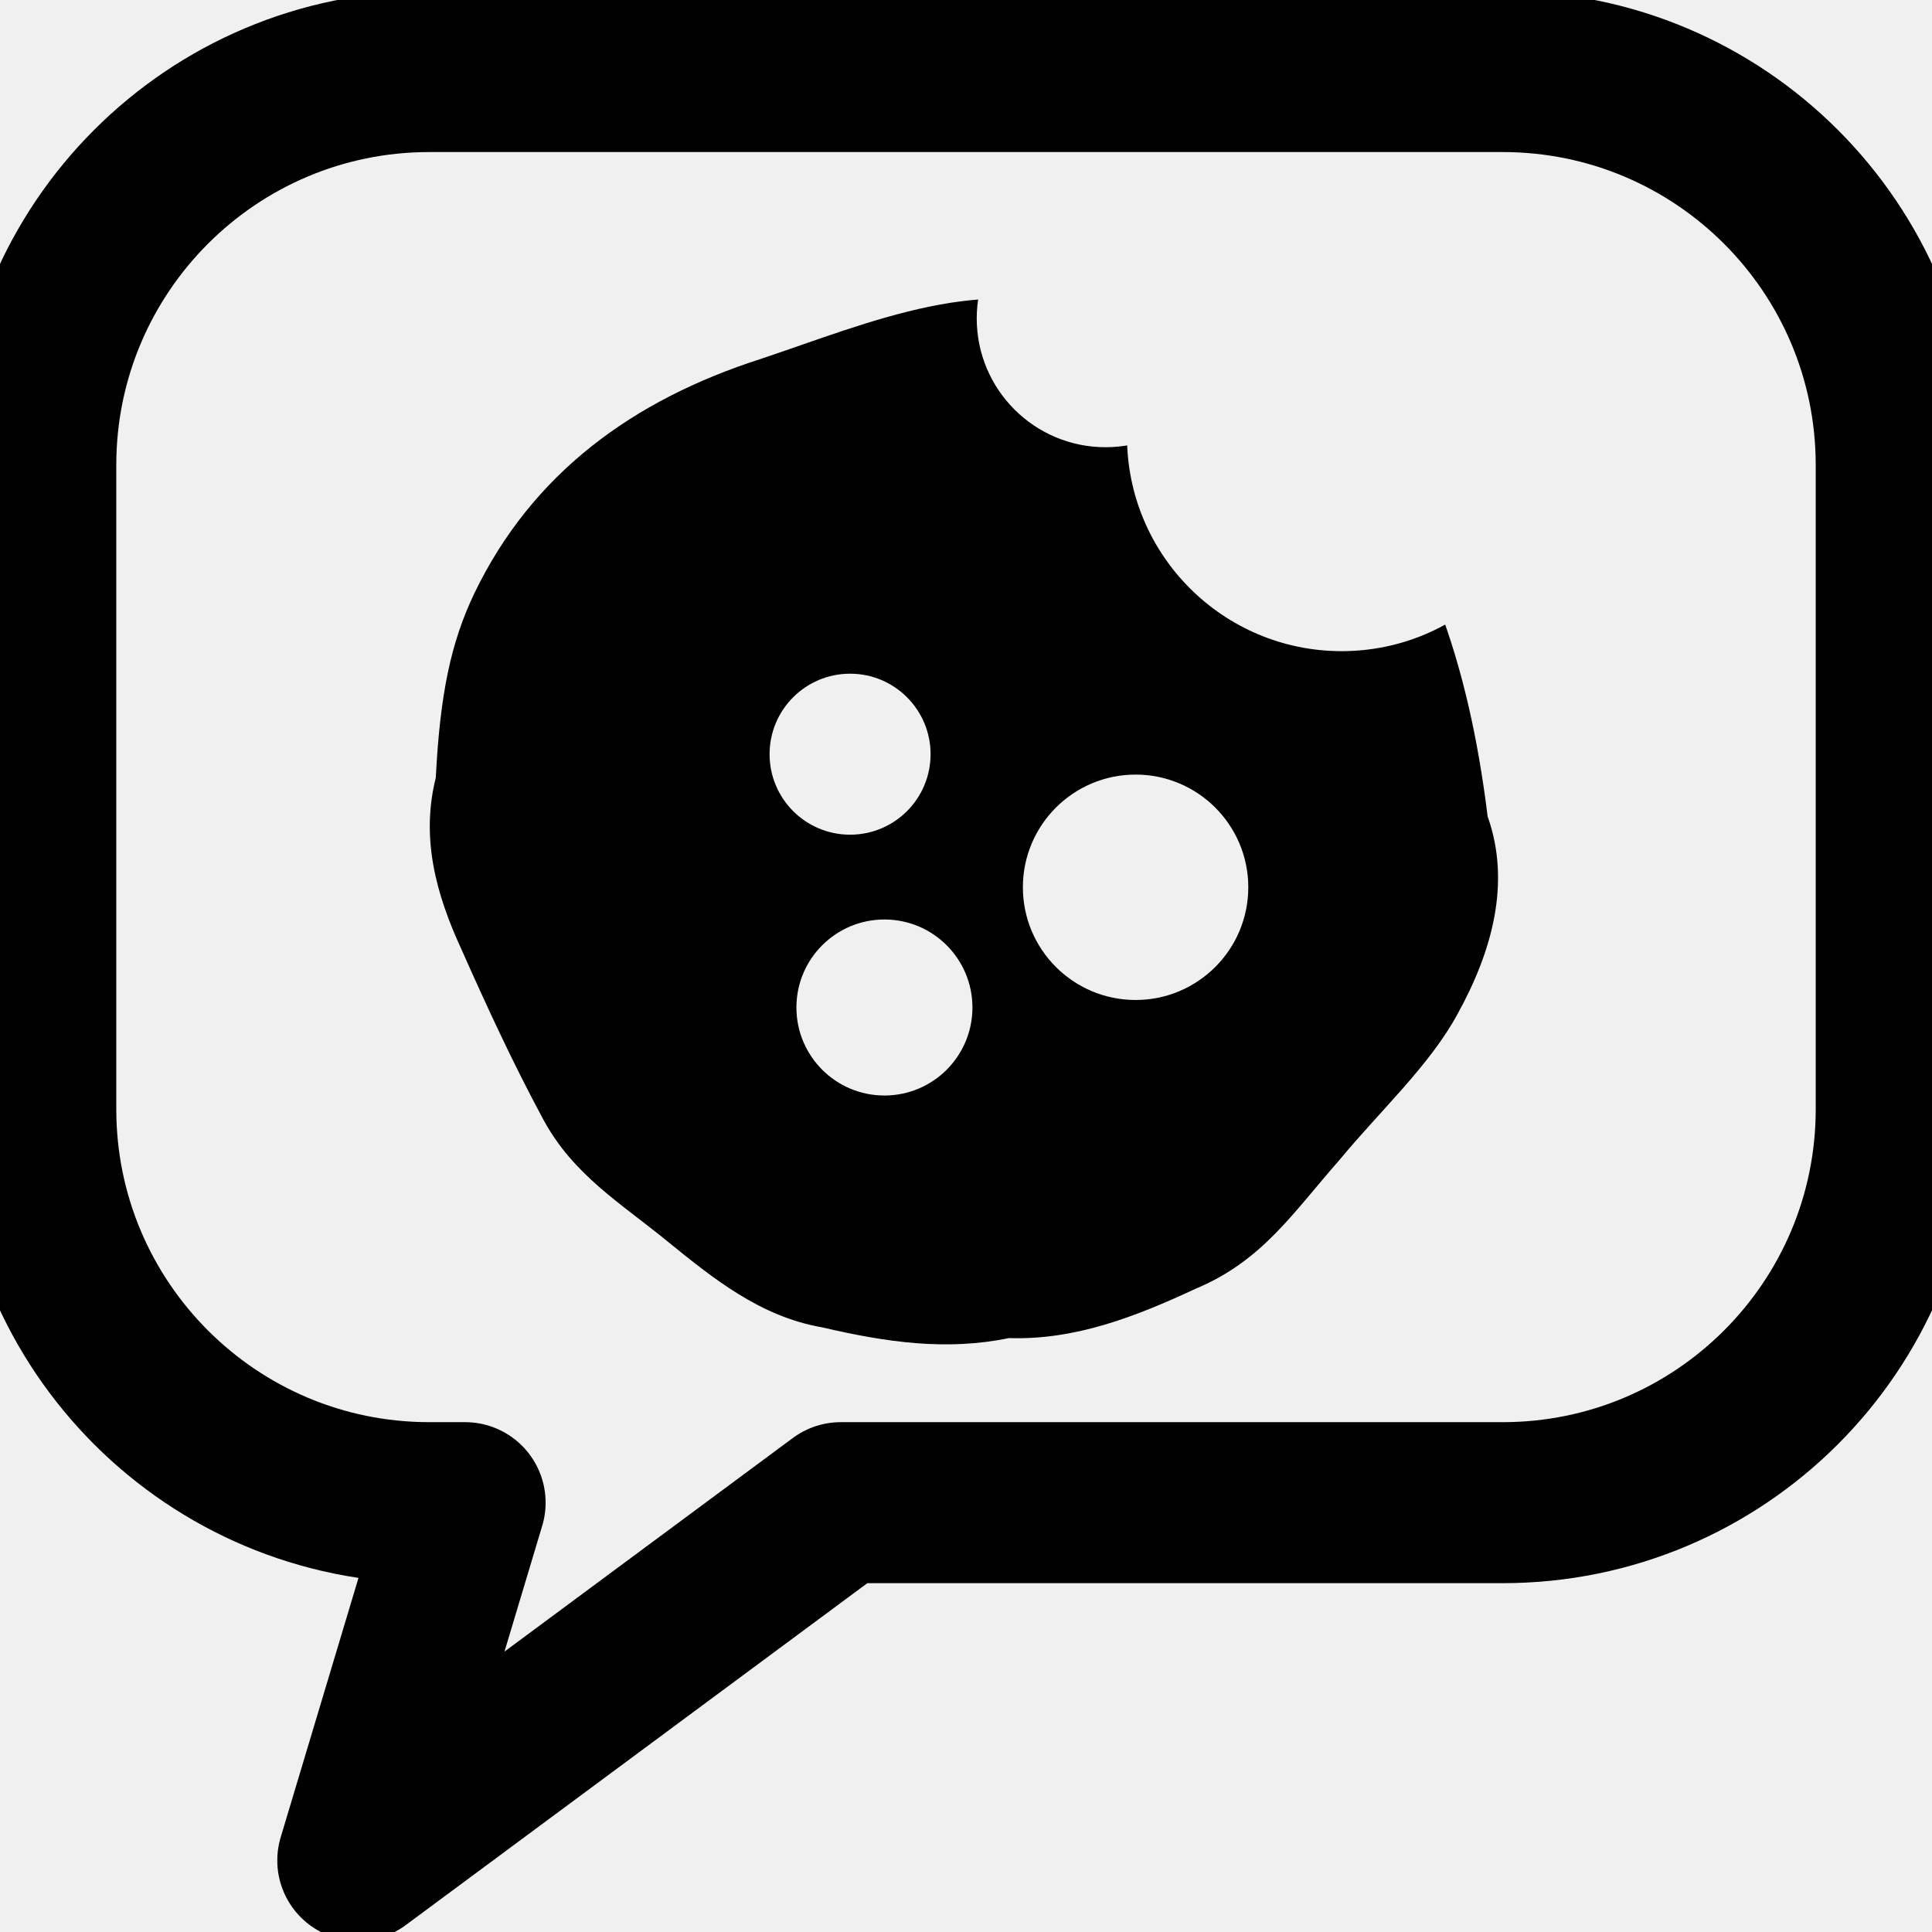
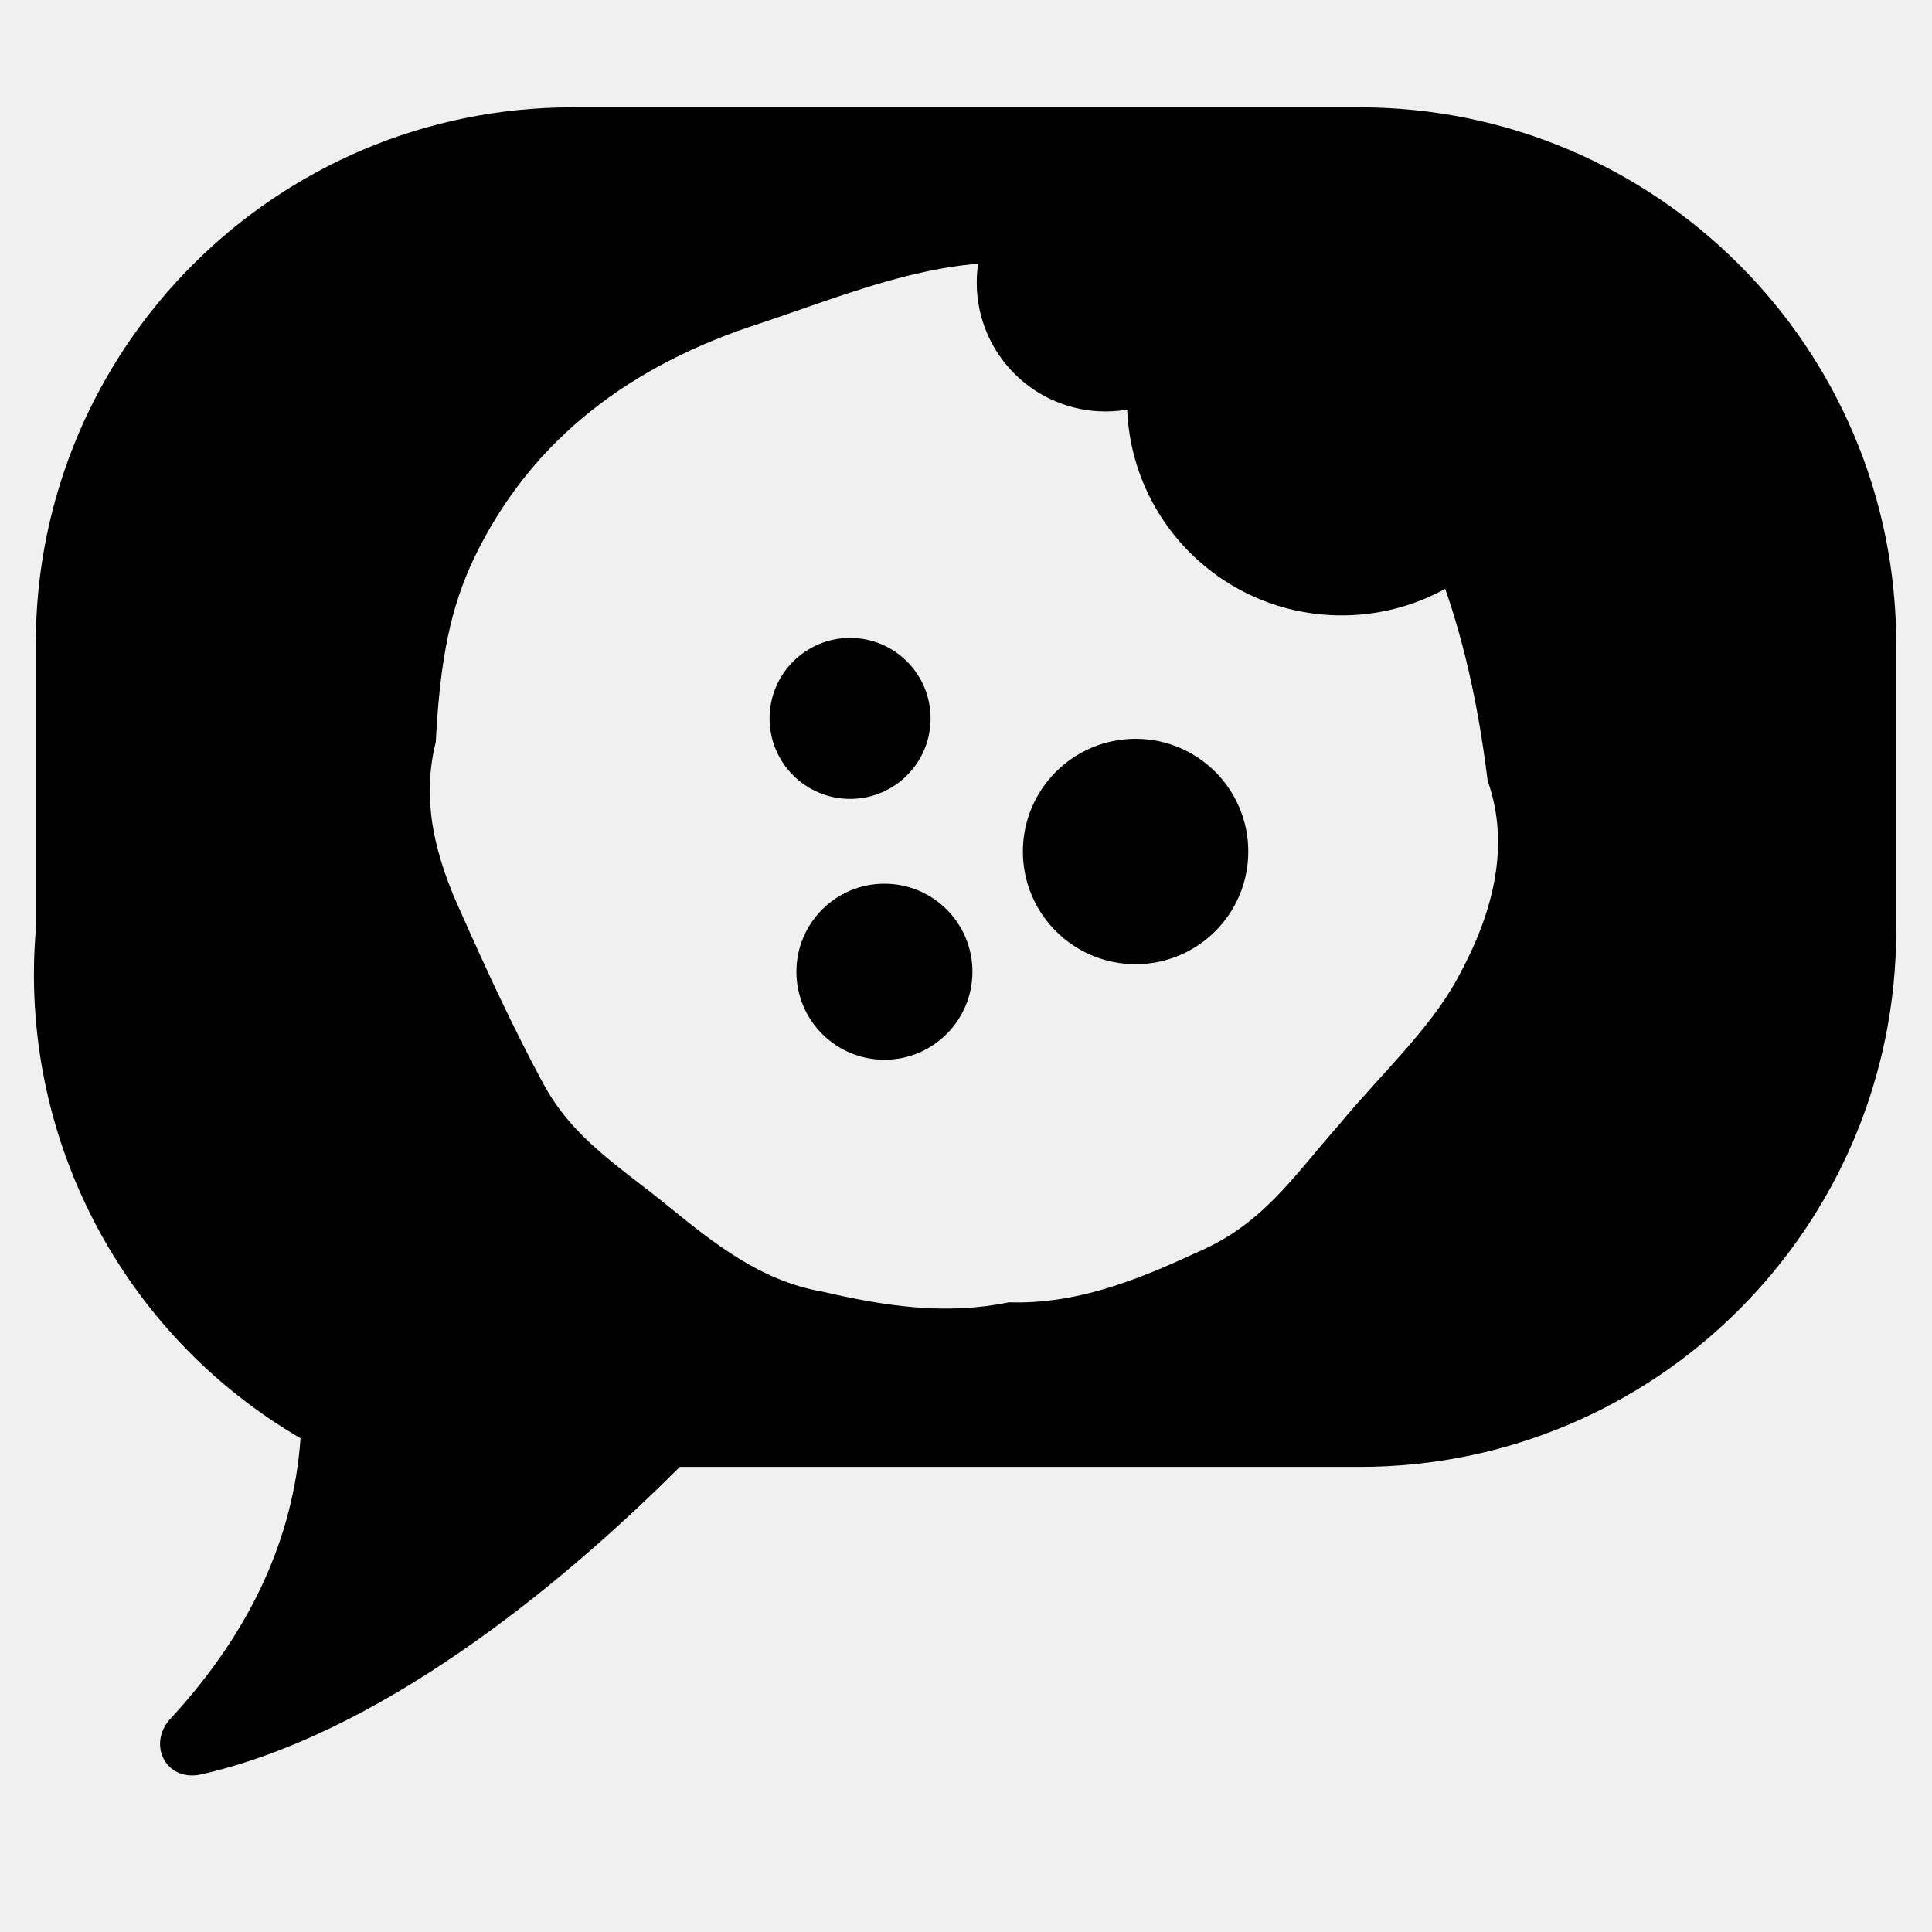
<svg xmlns="http://www.w3.org/2000/svg" viewBox="5 5 54 54">
  <defs>
    <mask id="cutout-mask" maskUnits="userSpaceOnUse" x="0" y="0" width="64" height="64">
      <rect width="64" height="64" fill="white" />
-       <circle cx="49.5" cy="14" r="10" fill="black" />
-       <circle cx="38.5" cy="8.5" r="6" fill="black" />
-       <circle cx="26.6" cy="28.8" r="3.75" fill="black" />
-       <circle cx="39.9" cy="35" r="5.25" fill="black" />
-       <circle cx="28.2" cy="40.6" r="4.1" fill="black" />
+       <g transform="translate(32 27) scale(0.6) translate(-32 -32)">
+         <path d="M56.3 31.7 C57.4 34.8 56.5 38 54.9 40.9 C53.6 43.3 51.3 45.4 49.4 47.7 C47.2 50.2 45.8 52.4 42.7 53.7 C39.9 55 37.1 56.1 34 56 C31.1 56.6 28.3 56.2 25.3 55.5 C22.4 55 20.2 53.2 18.1 51.5 C15.9 49.7 13.7 48.4 12.3 45.8 C10.9 43.2 9.7 40.6 8.5 37.9 C7.3 35.3 6.6 32.7 7.3 29.9 C7.5 26 8 23.6 9.1 21.3 C11.8 15.7 16.5 12.3 22.4 10.4 C27.5 8.7 33.1 6.2 38.2 8.5 C42.5 10.4 46.9 10.3 49.6 14.2 C53.4 18.9 55.4 24.4 56.3 31.7 Z" fill="black" />
+         <circle cx="49.5" cy="14" r="10" fill="white" />
+         <circle cx="38.5" cy="8.5" r="6" fill="white" />
+         <circle cx="26.6" cy="28.8" r="3.75" fill="white" />
+         <circle cx="39.9" cy="35" r="5.25" fill="white" />
+         <circle cx="28.2" cy="40.6" r="4.1" fill="white" />
+       </g>
    </mask>
  </defs>
-   <path d="M17 7 H47 A11 11 0 0 1 58 18 V36 A11 11 0 0 1 47 47 H28.5 L15 57 L18 47 H17 A11 11 0 0 1 6 36 V18 A11 11 0 0 1 17 7 Z" fill="none" stroke="currentColor" stroke-width="4.5" stroke-linejoin="round" />
-   <g transform="translate(32 28) scale(0.6) translate(-32 -32)">
-     <path d="M56.3 31.7 C57.4 34.8 56.5 38 54.9 40.9 C53.6 43.3 51.3 45.4 49.4 47.7 C47.2 50.2 45.8 52.4 42.7 53.7 C39.9 55 37.1 56.1 34 56 C31.1 56.6 28.3 56.2 25.3 55.5 C22.4 55 20.2 53.2 18.1 51.5 C15.9 49.7 13.7 48.4 12.3 45.8 C10.9 43.2 9.7 40.6 8.5 37.9 C7.3 35.3 6.6 32.7 7.3 29.9 C7.5 26 8 23.6 9.1 21.3 C11.8 15.7 16.5 12.3 22.4 10.4 C27.5 8.7 33.1 6.2 38.2 8.5 C42.5 10.4 46.9 10.3 49.6 14.2 C53.4 18.9 55.4 24.4 56.3 31.7 Z" fill="currentColor" mask="url(#cutout-mask)" />
-   </g>
+   <path d="M21 8 H43 A15 15 0 0 1 58 23 V31 A15 15 0 0 1 43 46 H24 C20.5 49.5 15.5 53.5 10.6 54.6 C9.6 54.8 9.1 53.7 9.8 53 C12 50.6 13.2 48 13.4 45.2 A15 15 0 0 1 6 31 V23 A15 15 0 0 1 21 8 Z" fill="currentColor" mask="url(#cutout-mask)" />
</svg>
